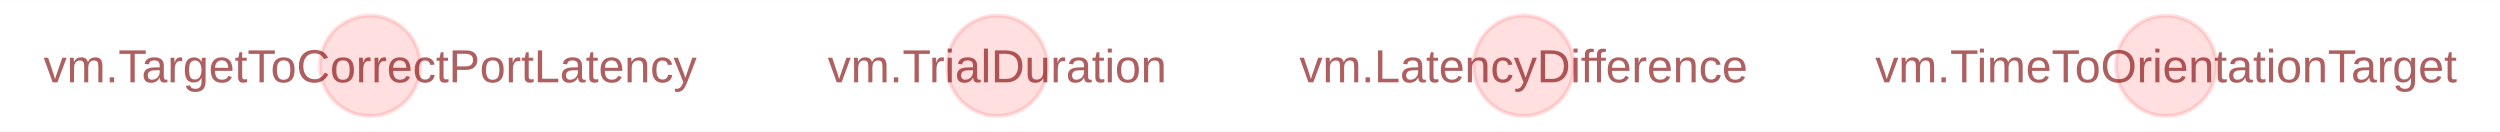
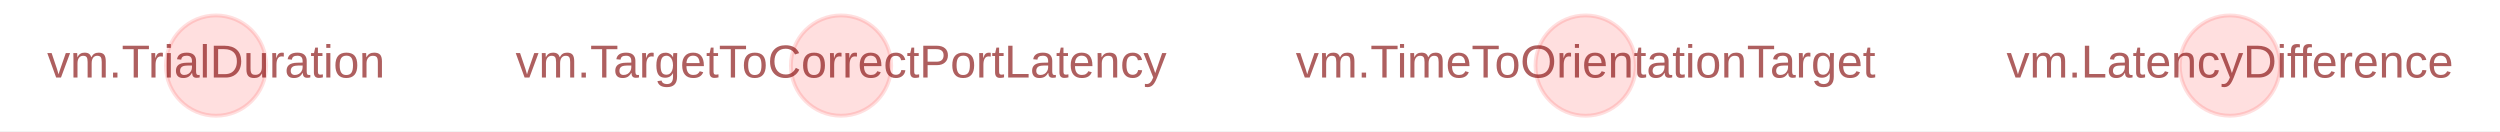
- <svg xmlns="http://www.w3.org/2000/svg" xmlns:xlink="http://www.w3.org/1999/xlink" width="646pt" height="34pt" viewBox="0.00 0.00 645.88 33.92">
-   <g id="graph0" class="graph" transform="scale(1 1) rotate(0) translate(4 29.92)">
-     <polygon fill="white" stroke="none" points="-4,4 -4,-29.92 641.88,-29.92 641.88,4 -4,4" />
+ <svg xmlns="http://www.w3.org/2000/svg" xmlns:xlink="http://www.w3.org/1999/xlink" width="648pt" height="34pt" viewBox="0.00 0.00 648.00 34.00">
+   <g id="graph0" class="graph" transform="scale(1 1) rotate(0) translate(4 30)">
+     <polygon fill="white" stroke="transparent" points="-4,4 -4,-30 644,-30 644,4 -4,4" />
    <g id="node1" class="node">
      <g id="a_node1">
-         <a xlink:title="→ `roselab_trial`.`_trial` ------------------------------ target_latency        port_latency          target_to_correct_port_latency  ">
-           <ellipse fill="#ff0000" fill-opacity="0.125" stroke="#ff0000" stroke-opacity="0.125" cx="91.62" cy="-12.96" rx="12.96" ry="12.96" />
-           <text text-anchor="middle" x="91.62" y="-8.69" font-family="arial" font-size="12.00" fill="#7f0000" fill-opacity="0.627">vm.TargetToCorrectPortLatency</text>
+         <a xlink:title="→ `roselab_trial`.`_trial` ------------------------------ duration              ">
+           <ellipse fill="#ff0000" fill-opacity="0.125" stroke="#ff0000" stroke-opacity="0.125" cx="52" cy="-13" rx="13" ry="13" />
+           <text text-anchor="middle" x="52" y="-9.9" font-family="arial" font-size="12.00" fill="#7f0000" fill-opacity="0.627">vm.TrialDuration</text>
        </a>
      </g>
    </g>
    <g id="node2" class="node">
      <g id="a_node2">
-         <a xlink:title="→ `roselab_trial`.`_trial` ------------------------------ duration              ">
-           <ellipse fill="#ff0000" fill-opacity="0.125" stroke="#ff0000" stroke-opacity="0.125" cx="253.62" cy="-12.96" rx="12.96" ry="12.96" />
-           <text text-anchor="middle" x="253.62" y="-8.69" font-family="arial" font-size="12.00" fill="#7f0000" fill-opacity="0.627">vm.TrialDuration</text>
+         <a xlink:title="→ `roselab_trial`.`_trial` ------------------------------ target_latency        port_latency          target_to_correct_port_latency  ">
+           <ellipse fill="#ff0000" fill-opacity="0.125" stroke="#ff0000" stroke-opacity="0.125" cx="214" cy="-13" rx="13" ry="13" />
+           <text text-anchor="middle" x="214" y="-9.9" font-family="arial" font-size="12.00" fill="#7f0000" fill-opacity="0.627">vm.TargetToCorrectPortLatency</text>
        </a>
      </g>
    </g>
    <g id="node3" class="node">
      <g id="a_node3">
-         <a xlink:title="→ `roselab_trial`.`_trial` ------------------------------ latency_difference    ">
-           <ellipse fill="#ff0000" fill-opacity="0.125" stroke="#ff0000" stroke-opacity="0.125" cx="389.62" cy="-12.96" rx="12.96" ry="12.96" />
-           <text text-anchor="middle" x="389.62" y="-8.69" font-family="arial" font-size="12.00" fill="#7f0000" fill-opacity="0.627">vm.LatencyDifference</text>
+         <a xlink:title="→ `roselab_trial`.`_trial` ------------------------------ event_start_time      orientation_subtarget_latency  ">
+           <ellipse fill="#ff0000" fill-opacity="0.125" stroke="#ff0000" stroke-opacity="0.125" cx="407" cy="-13" rx="13" ry="13" />
+           <text text-anchor="middle" x="407" y="-9.9" font-family="arial" font-size="12.00" fill="#7f0000" fill-opacity="0.627">vm.TimeToOrientationTarget</text>
        </a>
      </g>
    </g>
    <g id="node4" class="node">
      <g id="a_node4">
-         <a xlink:title="→ `roselab_trial`.`_trial` ------------------------------ event_start_time      orientation_subtarget_latency  ">
-           <ellipse fill="#ff0000" fill-opacity="0.125" stroke="#ff0000" stroke-opacity="0.125" cx="555.62" cy="-12.96" rx="12.96" ry="12.96" />
-           <text text-anchor="middle" x="555.62" y="-8.69" font-family="arial" font-size="12.00" fill="#7f0000" fill-opacity="0.627">vm.TimeToOrientationTarget</text>
+         <a xlink:title="→ `roselab_trial`.`_trial` ------------------------------ latency_difference    ">
+           <ellipse fill="#ff0000" fill-opacity="0.125" stroke="#ff0000" stroke-opacity="0.125" cx="574" cy="-13" rx="13" ry="13" />
+           <text text-anchor="middle" x="574" y="-9.9" font-family="arial" font-size="12.00" fill="#7f0000" fill-opacity="0.627">vm.LatencyDifference</text>
        </a>
      </g>
    </g>
  </g>
</svg>
